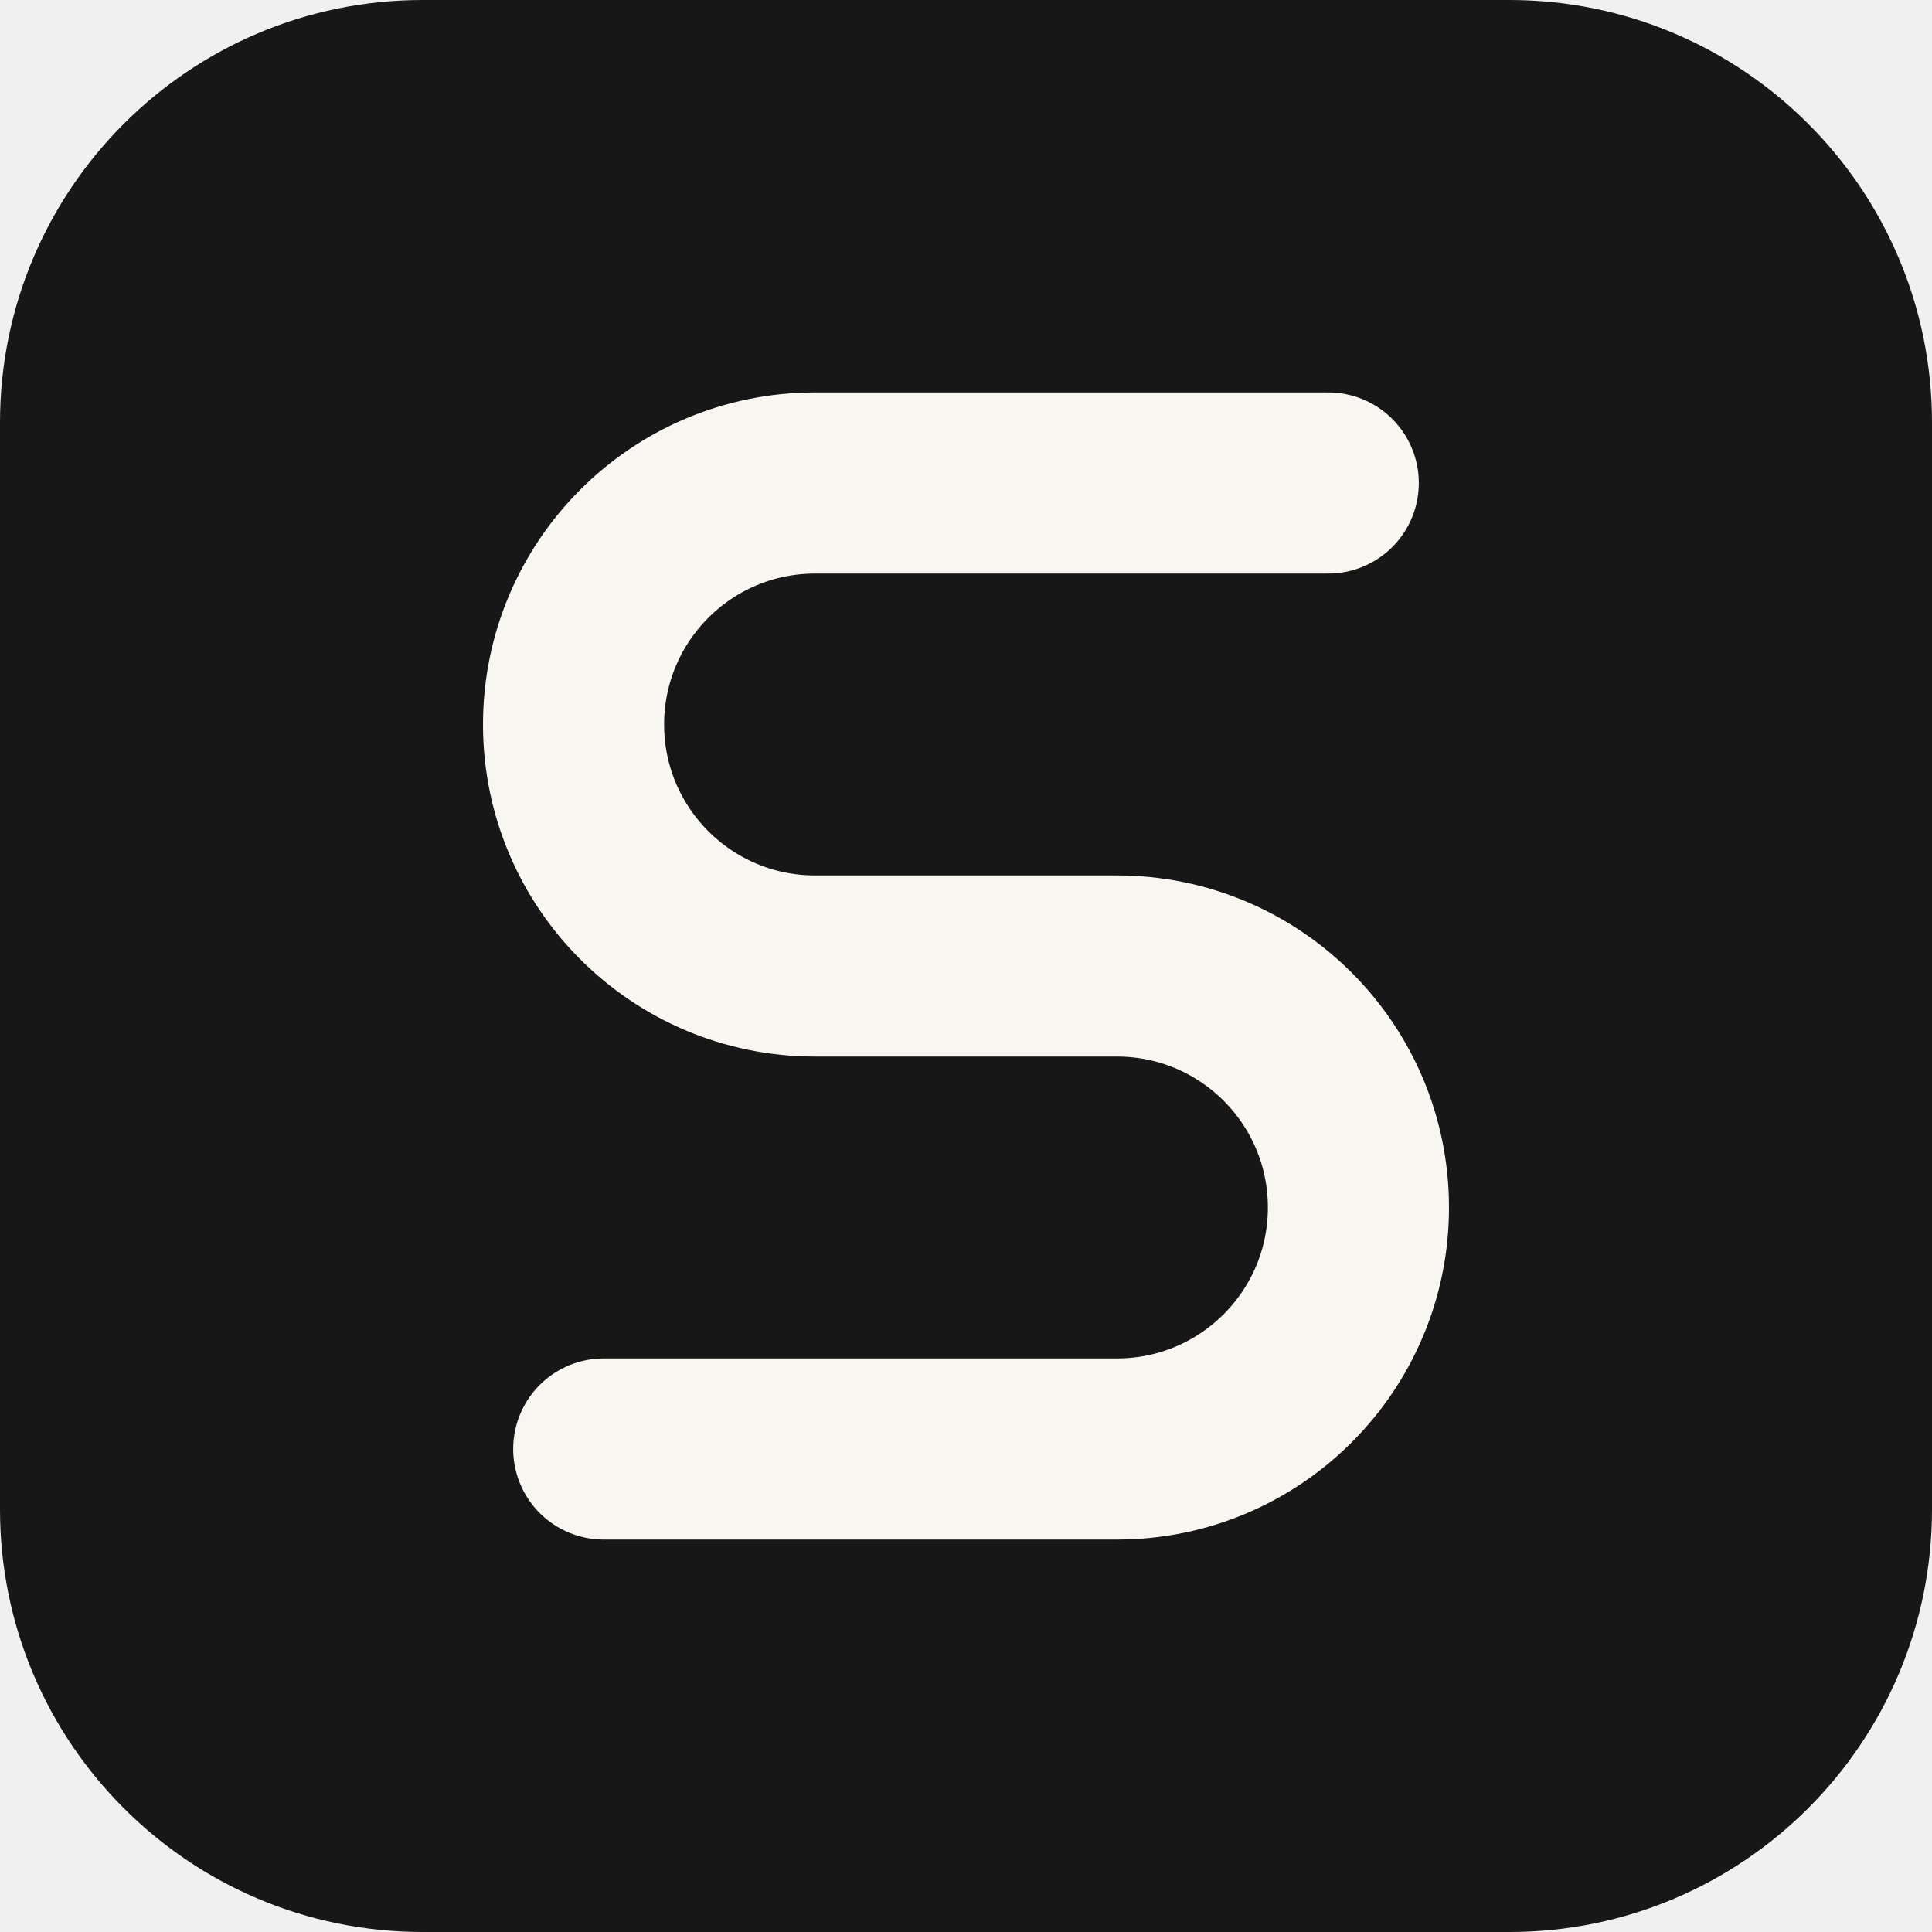
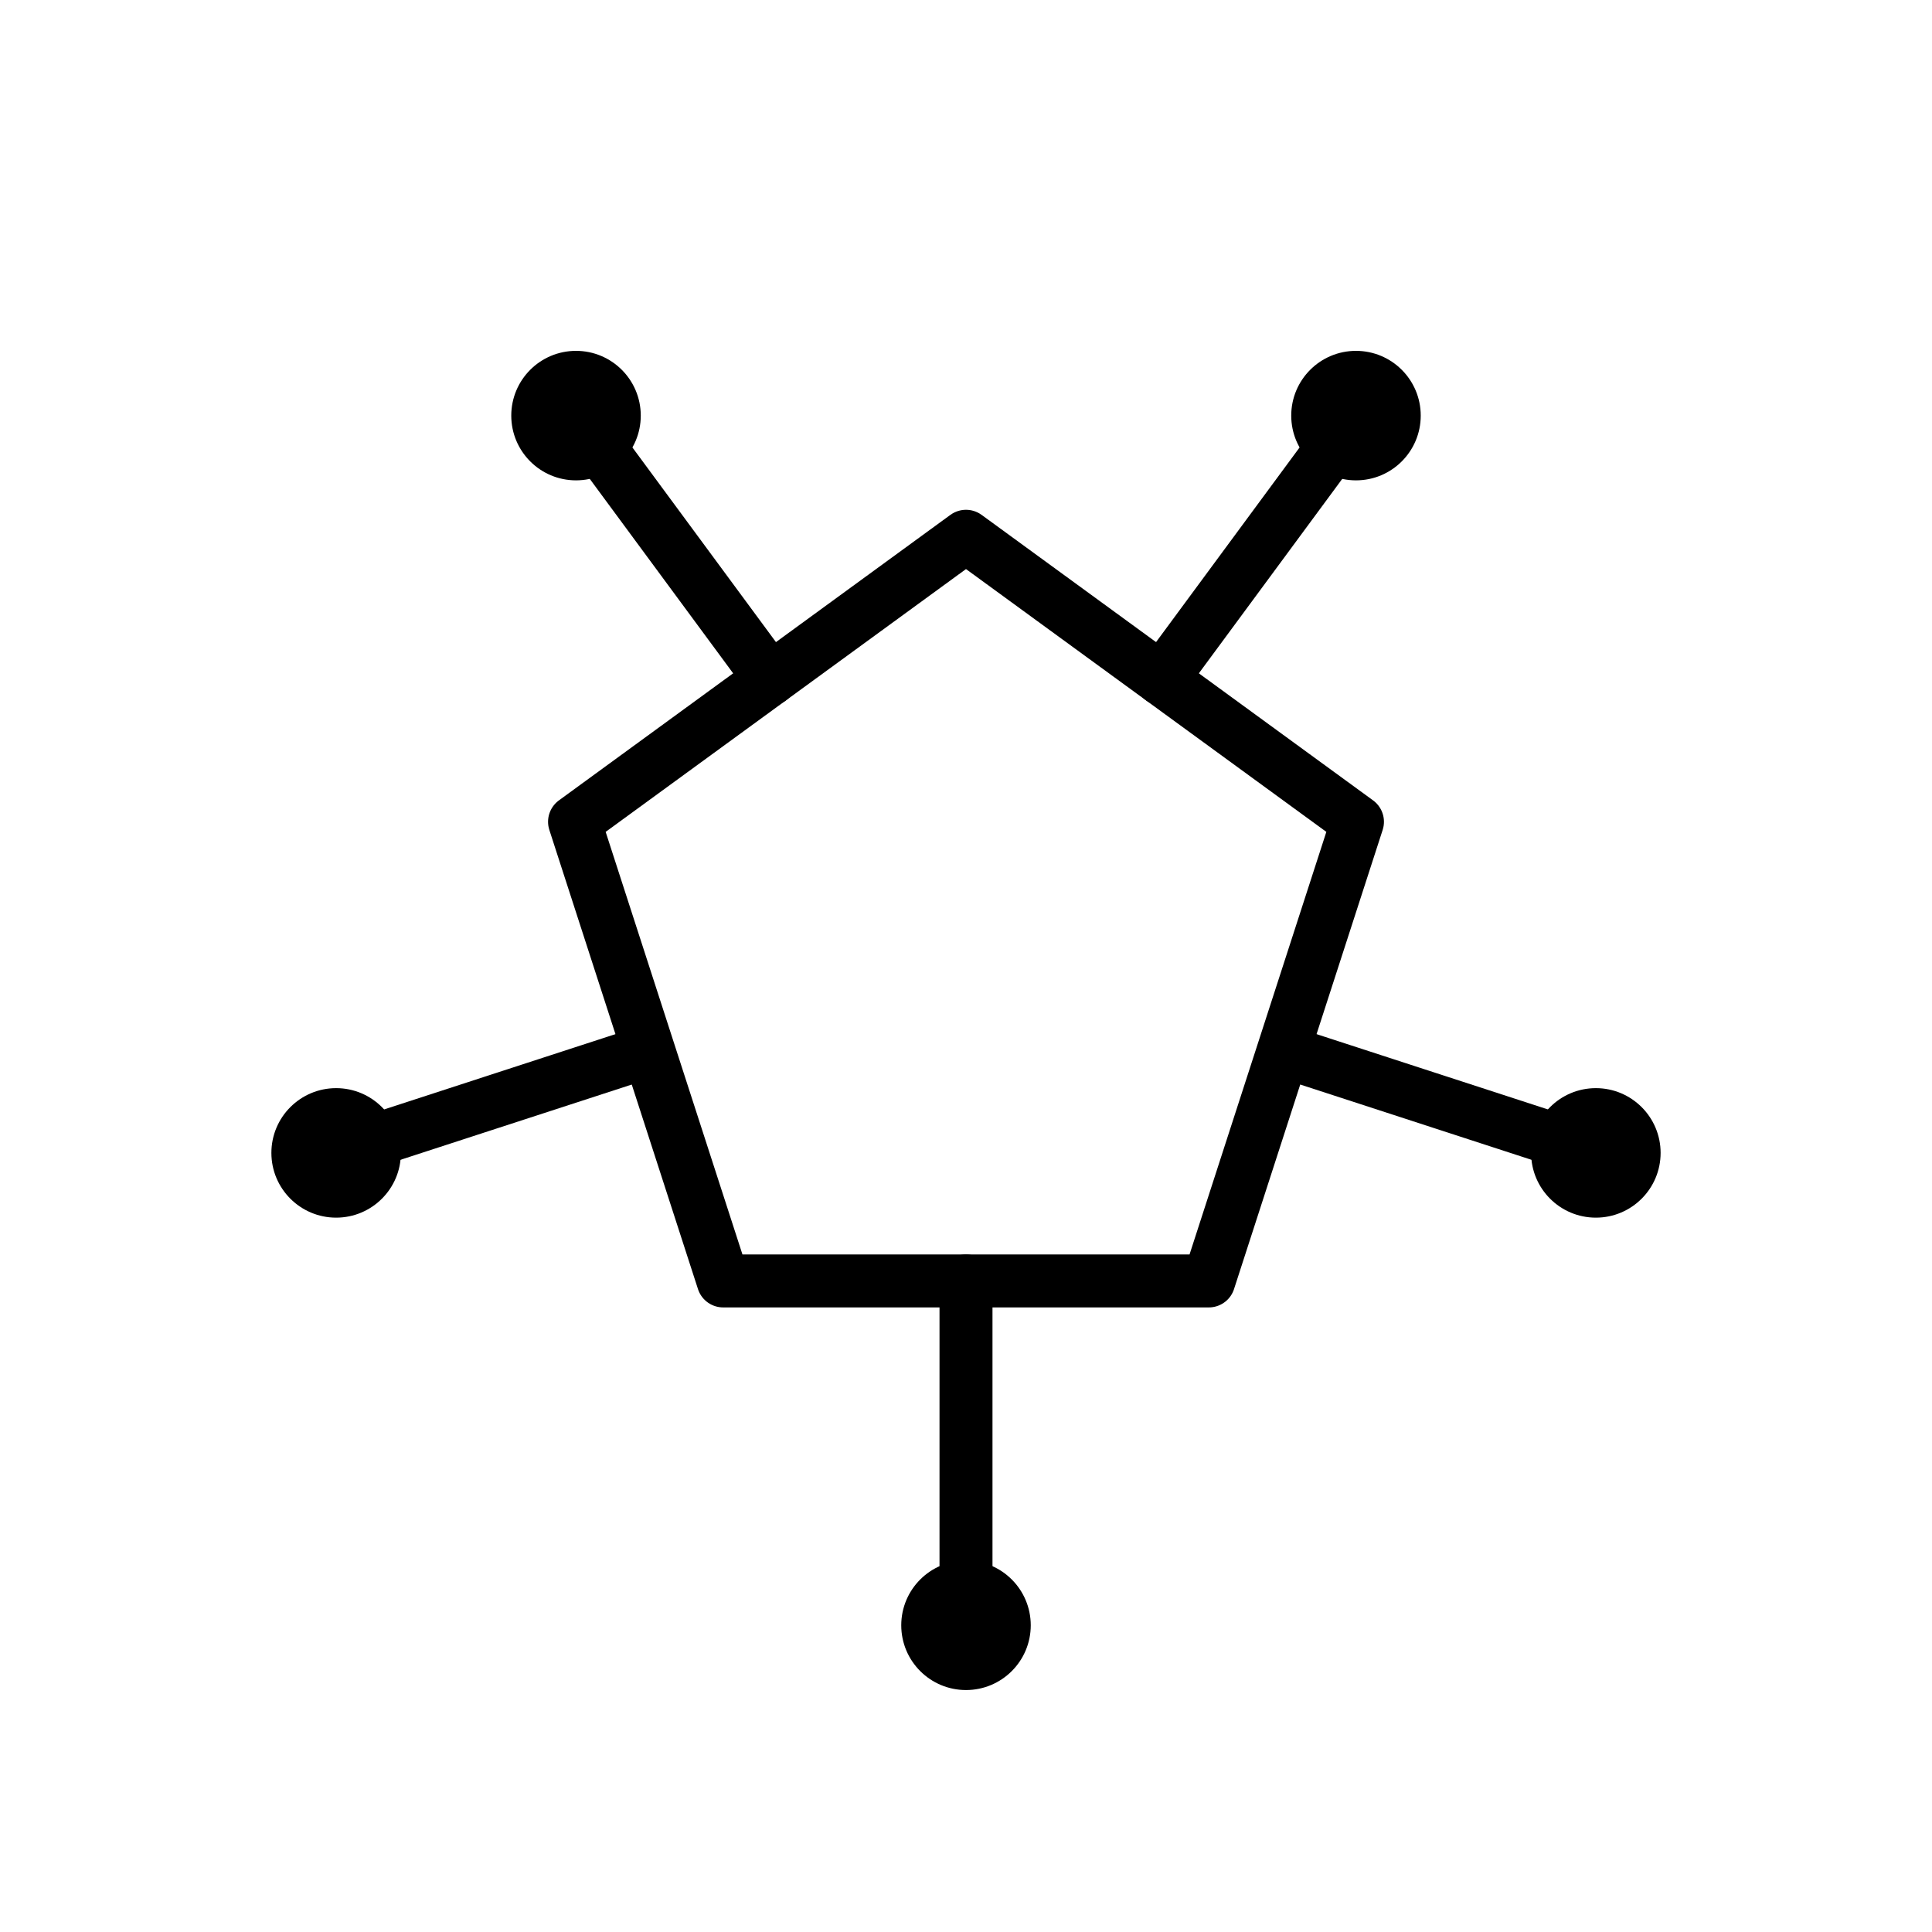
- <svg xmlns="http://www.w3.org/2000/svg" viewBox="0 0 64 64" role="img" aria-label="skillset">
-   <rect width="64" height="64" rx="14" fill="#171717" />
-   <path d="M44 16H27a8 8 0 0 0 0 16h10a8 8 0 0 1 0 16H20" fill="none" stroke="#f7f6f1" stroke-width="6" stroke-linecap="round" stroke-linejoin="round" />
+ <svg xmlns="http://www.w3.org/2000/svg" viewBox="0 0 1024 1024" role="img" aria-labelledby="title desc">
+   <rect width="1024" height="1024" fill="#fff" />
+   <g transform="translate(512 512) scale(0.78) translate(-512 -512)" fill="none" stroke="#000" stroke-width="36" stroke-linecap="round" stroke-linejoin="round">
+     <path d="M512 220 L778 414 L677 726 L347 726 L246 414 Z" />
+     <path d="M645 317 L777 138 M728 570 L940 639 M512 726 L512 960 M296 570 L84 639 M379 317 L247 138" />
+   </g>
+   <g transform="translate(512 512) scale(0.78) translate(-512 -512)" fill="#000">
+     <circle cx="777" cy="138" r="44" />
+     <circle cx="940" cy="639" r="44" />
+     <circle cx="512" cy="960" r="44" />
+     <circle cx="84" cy="639" r="44" />
+     <circle cx="247" cy="138" r="44" />
+   </g>
</svg>
